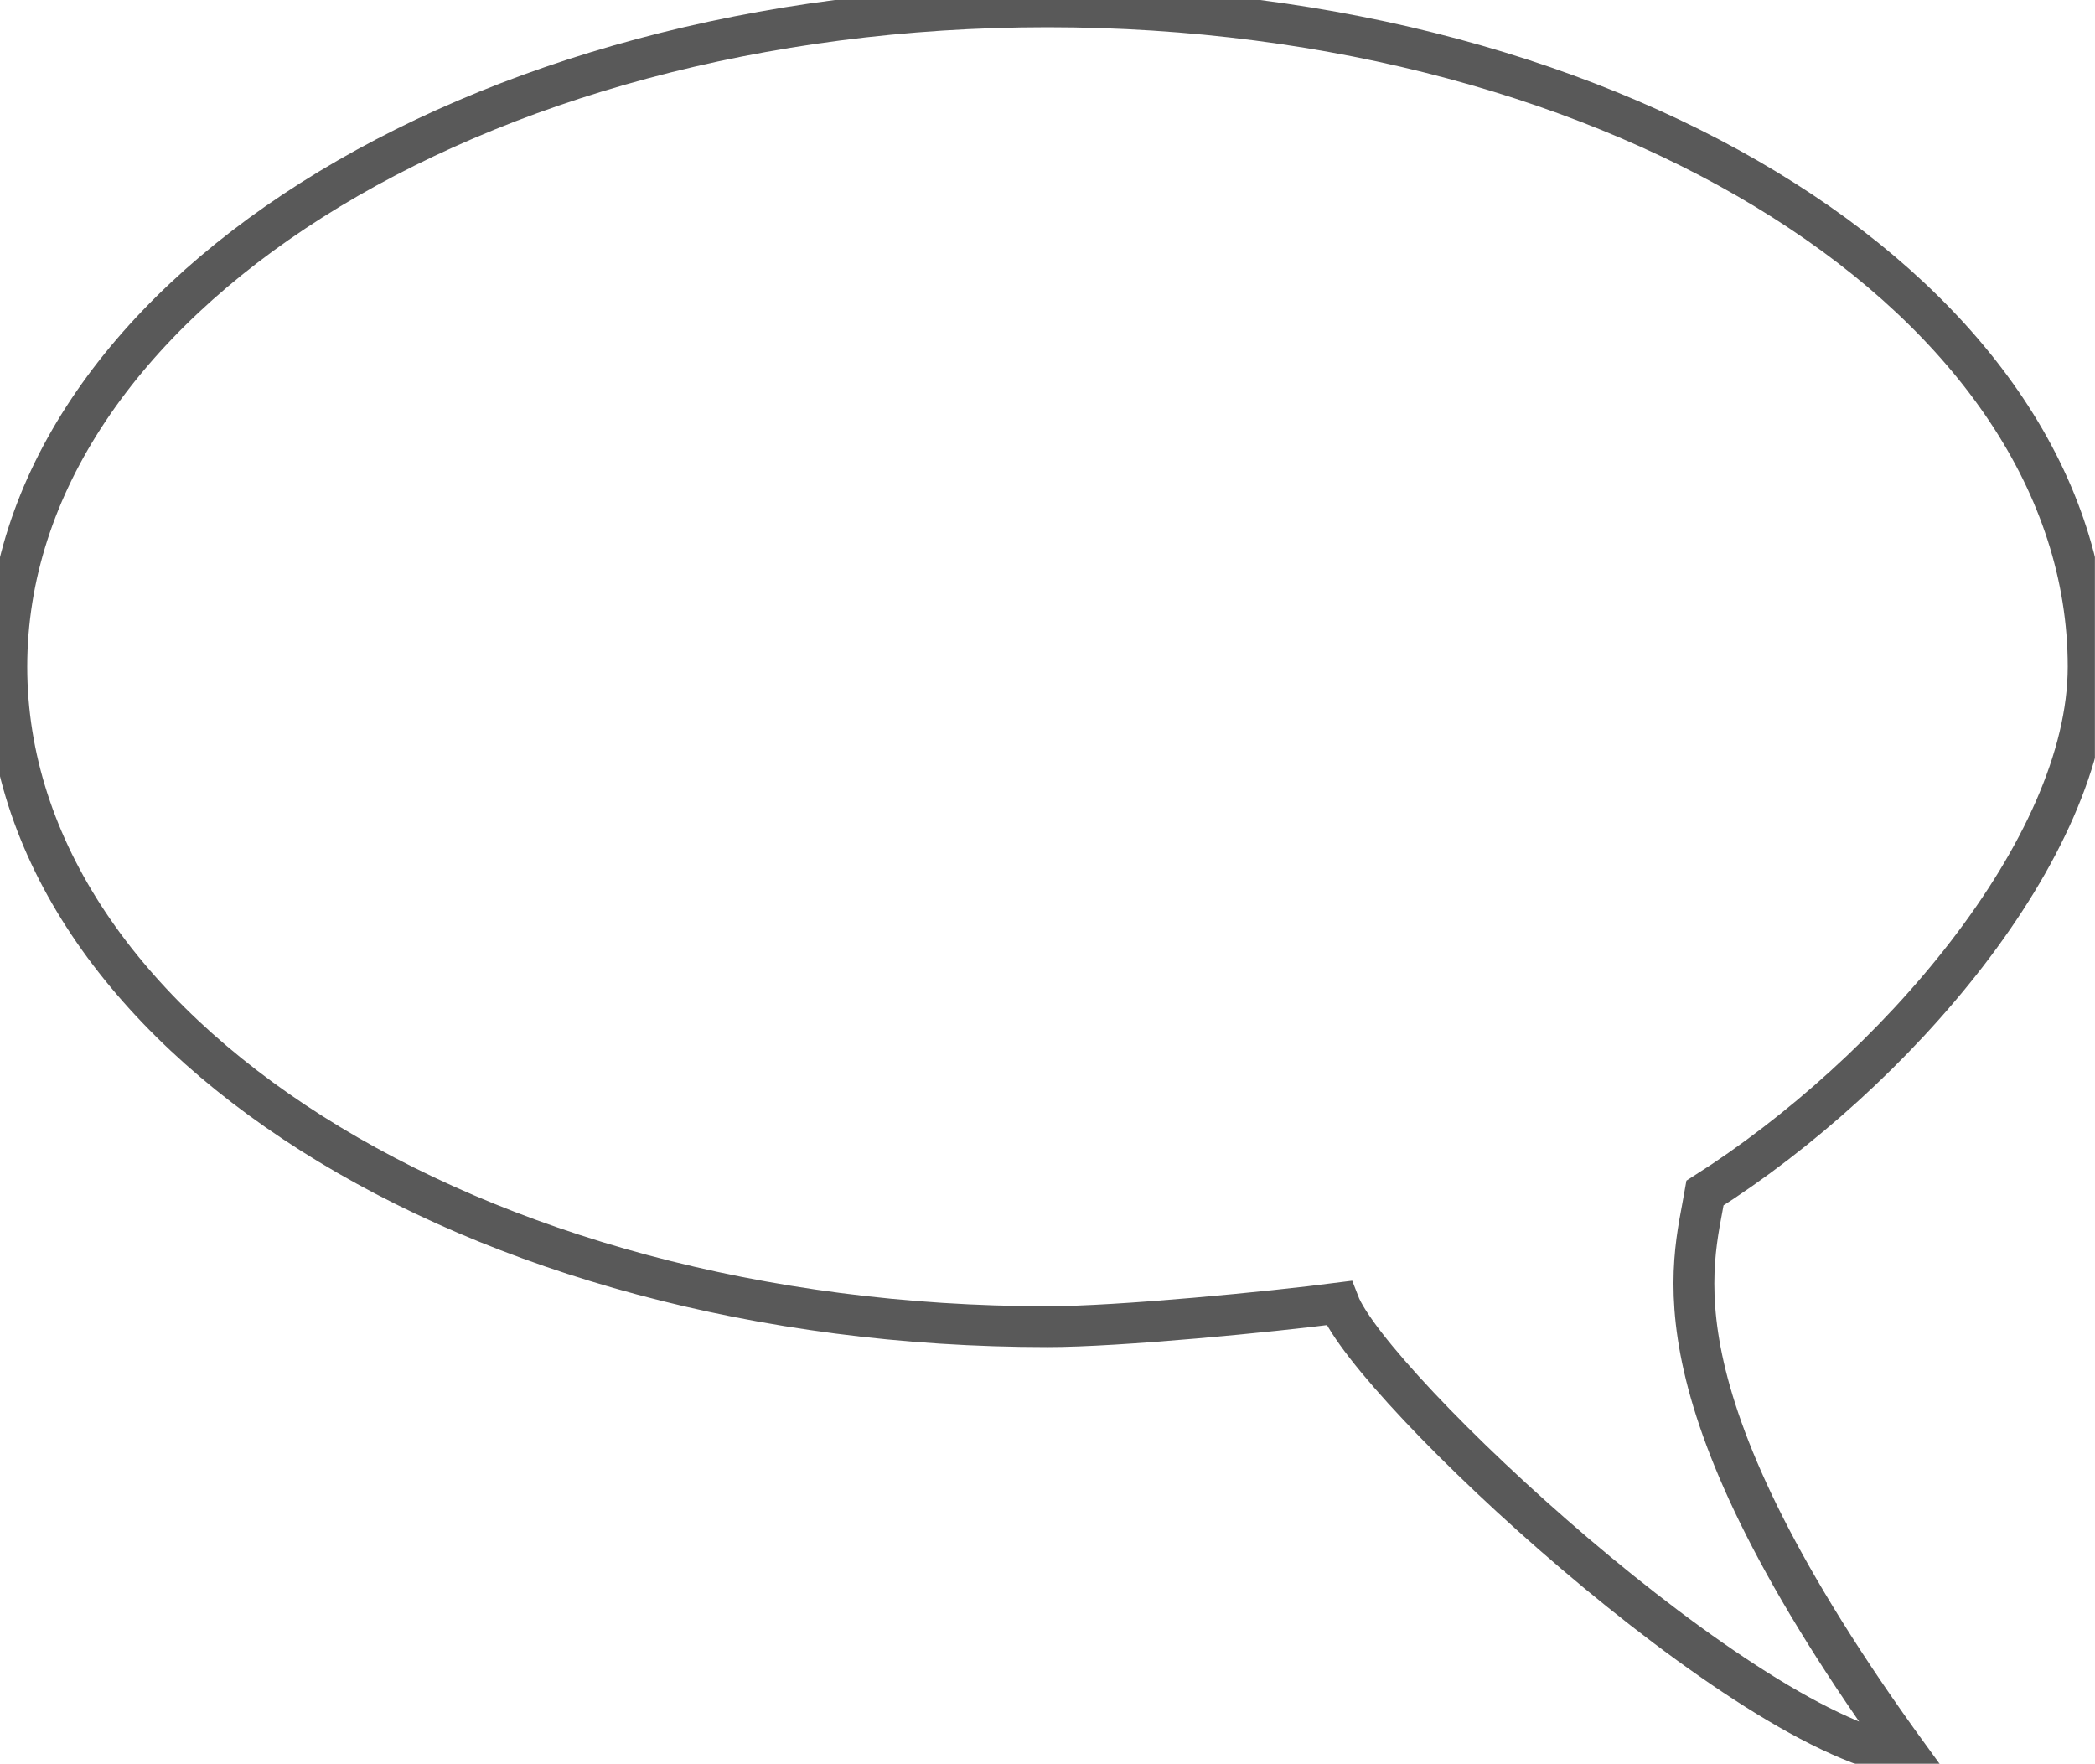
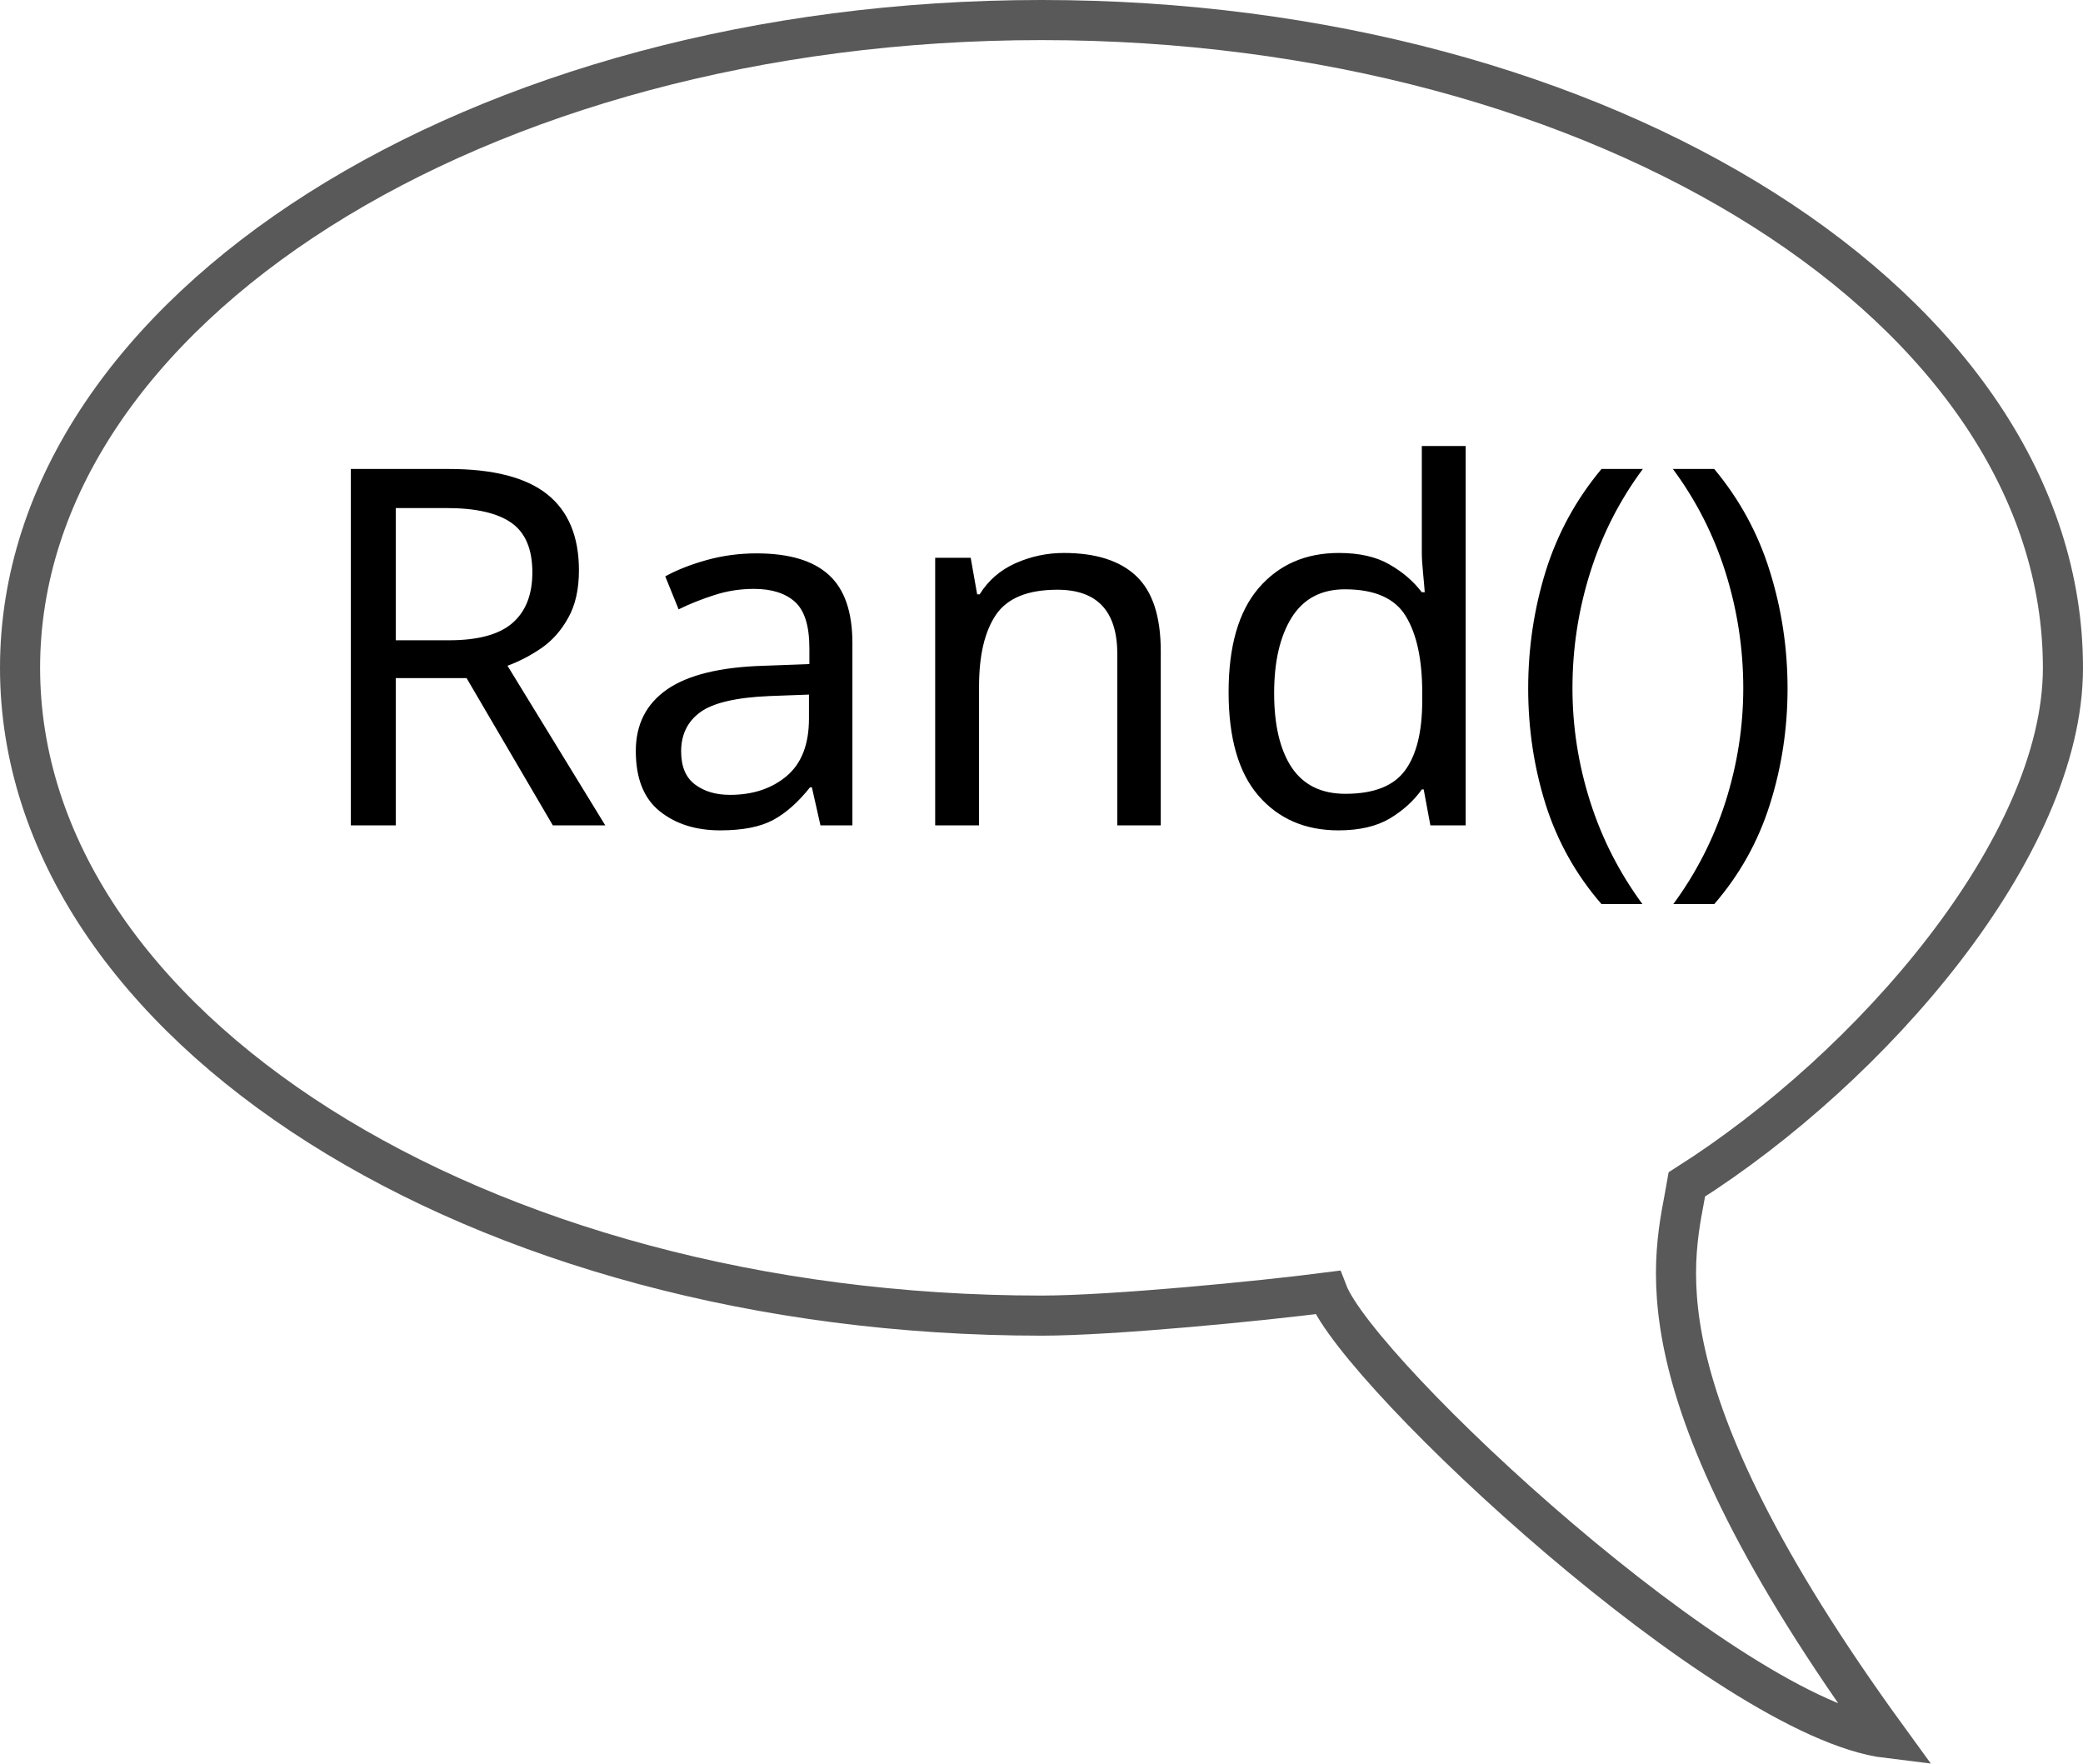
- <svg xmlns="http://www.w3.org/2000/svg" xmlns:xlink="http://www.w3.org/1999/xlink" width="115.365pt" height="97.132pt" viewBox="0 0 115.365 97.132" version="1.1">
-   <defs>
-     <clipPath id="clip1">
-       <path d="M 0 0 L 115.363 0 L 115.363 97.133 L 0 97.133 Z M 0 0 " />
-     </clipPath>
-     <filter id="alpha" filterUnits="objectBoundingBox" x="0%" y="0%" width="100%" height="100%">
-       <feColorMatrix type="matrix" in="SourceGraphic" values="0 0 0 0 1 0 0 0 0 1 0 0 0 0 1 0 0 0 1 0" />
-     </filter>
-     <mask id="mask0">
-       <g filter="url(#alpha)">
-         <rect x="0" y="0" width="115.365" height="97.132" style="fill:rgb(0%,0%,0%);fill-opacity:0.649;stroke:none;" />
-       </g>
-     </mask>
-     <clipPath id="clip3">
-       <path d="M 0 0 L 115.363 0 L 115.363 97.133 L 0 97.133 Z M 0 0 " />
-     </clipPath>
-     <clipPath id="clip2">
-       <rect x="0" y="0" width="116" height="98" />
-     </clipPath>
-     <g id="surface5" clip-path="url(#clip2)">
-       <g clip-path="url(#clip3)" clip-rule="nonzero">
-         <path style="fill:none;stroke-width:2.25;stroke-linecap:butt;stroke-linejoin:miter;stroke:rgb(0%,0%,0%);stroke-opacity:1;stroke-miterlimit:4;" d="M 114.988 36.715 C 114.988 46.75 104.262 59.117 93.891 65.695 C 93.203 69.73 90.656 76.828 105.145 96.758 C 96.191 95.672 75.492 76.336 73.73 71.754 C 70 72.238 61.637 73.055 57.68 73.055 C 26.031 73.055 0.375 56.785 0.375 36.715 C 0.375 16.645 26.031 0.375 57.68 0.375 C 89.332 0.375 114.988 16.645 114.988 36.715 Z M 114.988 36.715 " />
-       </g>
-     </g>
-   </defs>
-   <g id="surface1">
-     <g clip-path="url(#clip1)" clip-rule="nonzero">
-       <use xlink:href="#surface5" mask="url(#mask0)" />
-     </g>
+ <svg xmlns="http://www.w3.org/2000/svg" id="svg2" viewBox="0 0 155.818 131.913" version="1.1" width="155.818" height="131.913">
+   <defs id="defs8" />
+   <g id="layer1" transform="translate(-32.392,-38.5764)">
+     <path id="path2816" style="opacity:0.649;fill:none;stroke:#000000;stroke-width:3" d="m 186.71,88.531 c 0,13.38 -14.302,29.869 -28.13,38.637 -0.914,5.384 -4.31,14.846 15.008,41.418 -11.94,-1.448 -39.539,-27.231 -41.888,-33.336 -4.974,0.645 -16.124,1.734 -21.399,1.734 -42.199,0 -76.409,-21.694 -76.409,-48.454 0,-26.761 34.209,-48.454 76.409,-48.454 42.199,0 76.409,21.694 76.409,48.454 z" />
+     <text xml:space="preserve" style="font-size:37.333px;line-height:1.25;font-family:'DejaVu Sans';-inkscape-font-specification:'DejaVu Sans';letter-spacing:0px;word-spacing:0px" x="55.011" y="100.312" id="text1289">
+       <tspan id="tspan1287" x="55.011" y="100.312" style="font-style:normal;font-variant:normal;font-weight:normal;font-stretch:normal;font-family:'Inconsolata Nerd Font Mono';-inkscape-font-specification:'Inconsolata Nerd Font Mono'">Rand()</tspan>
+     </text>
  </g>
</svg>
